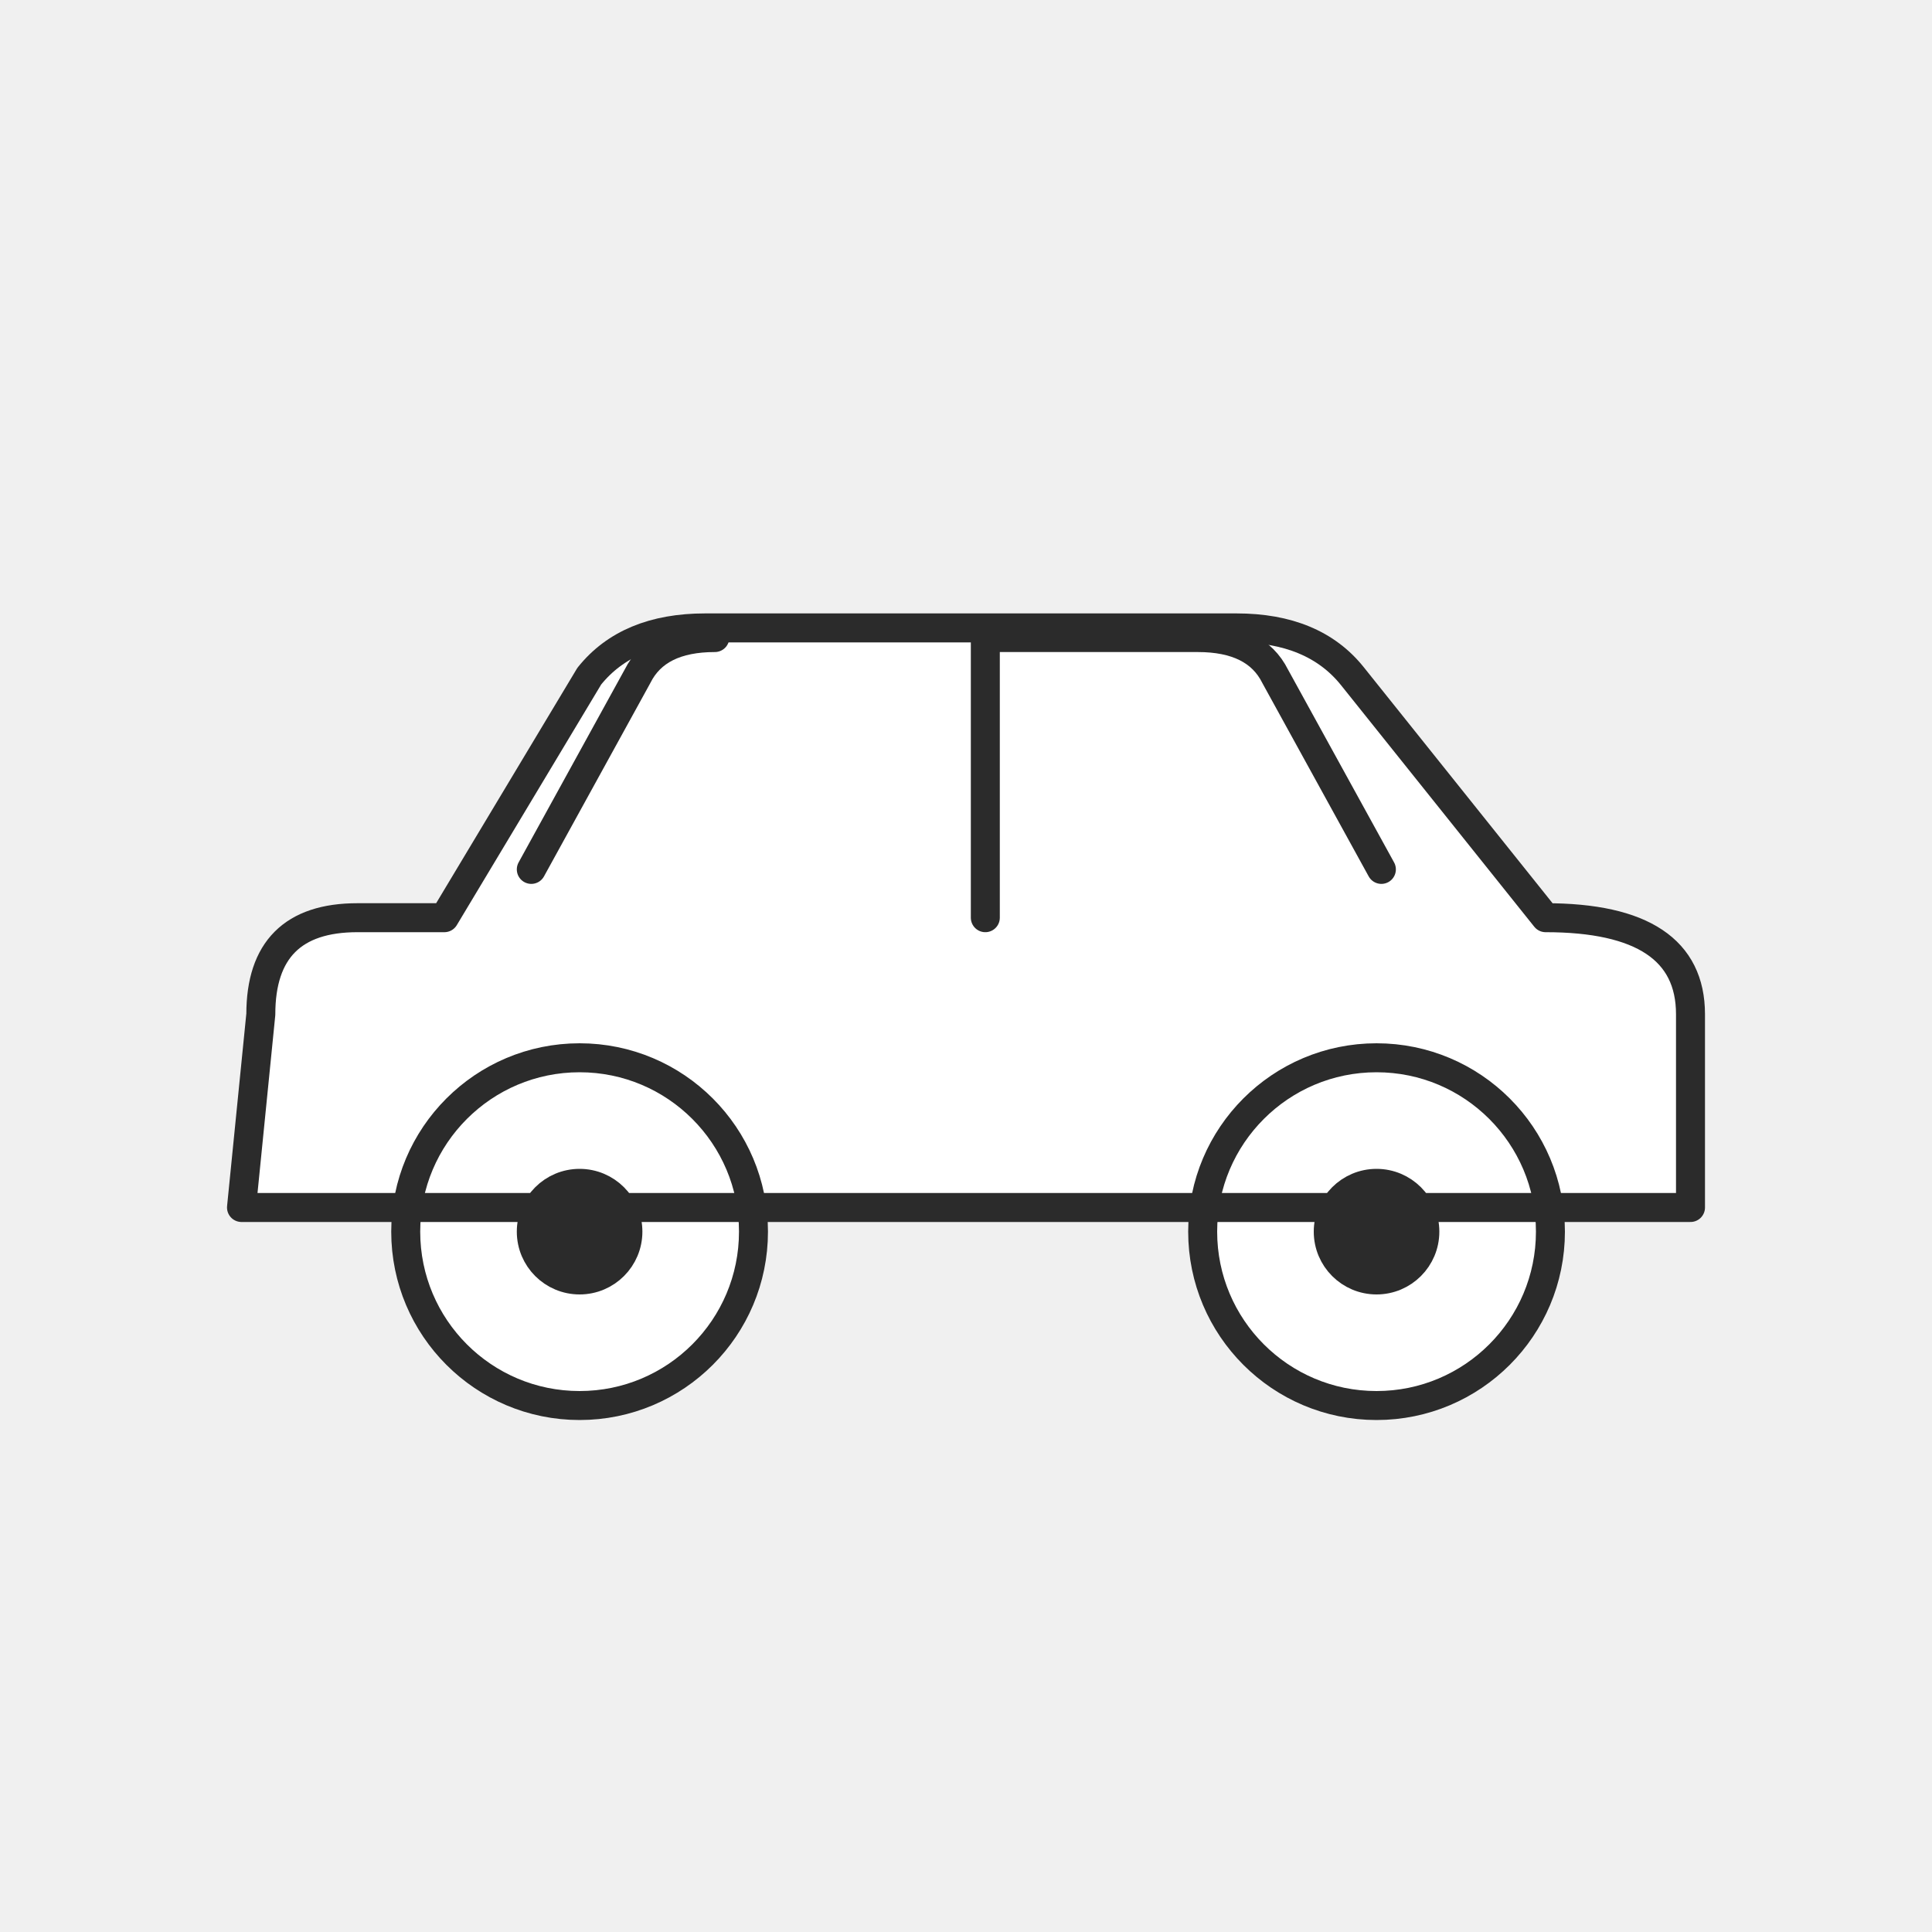
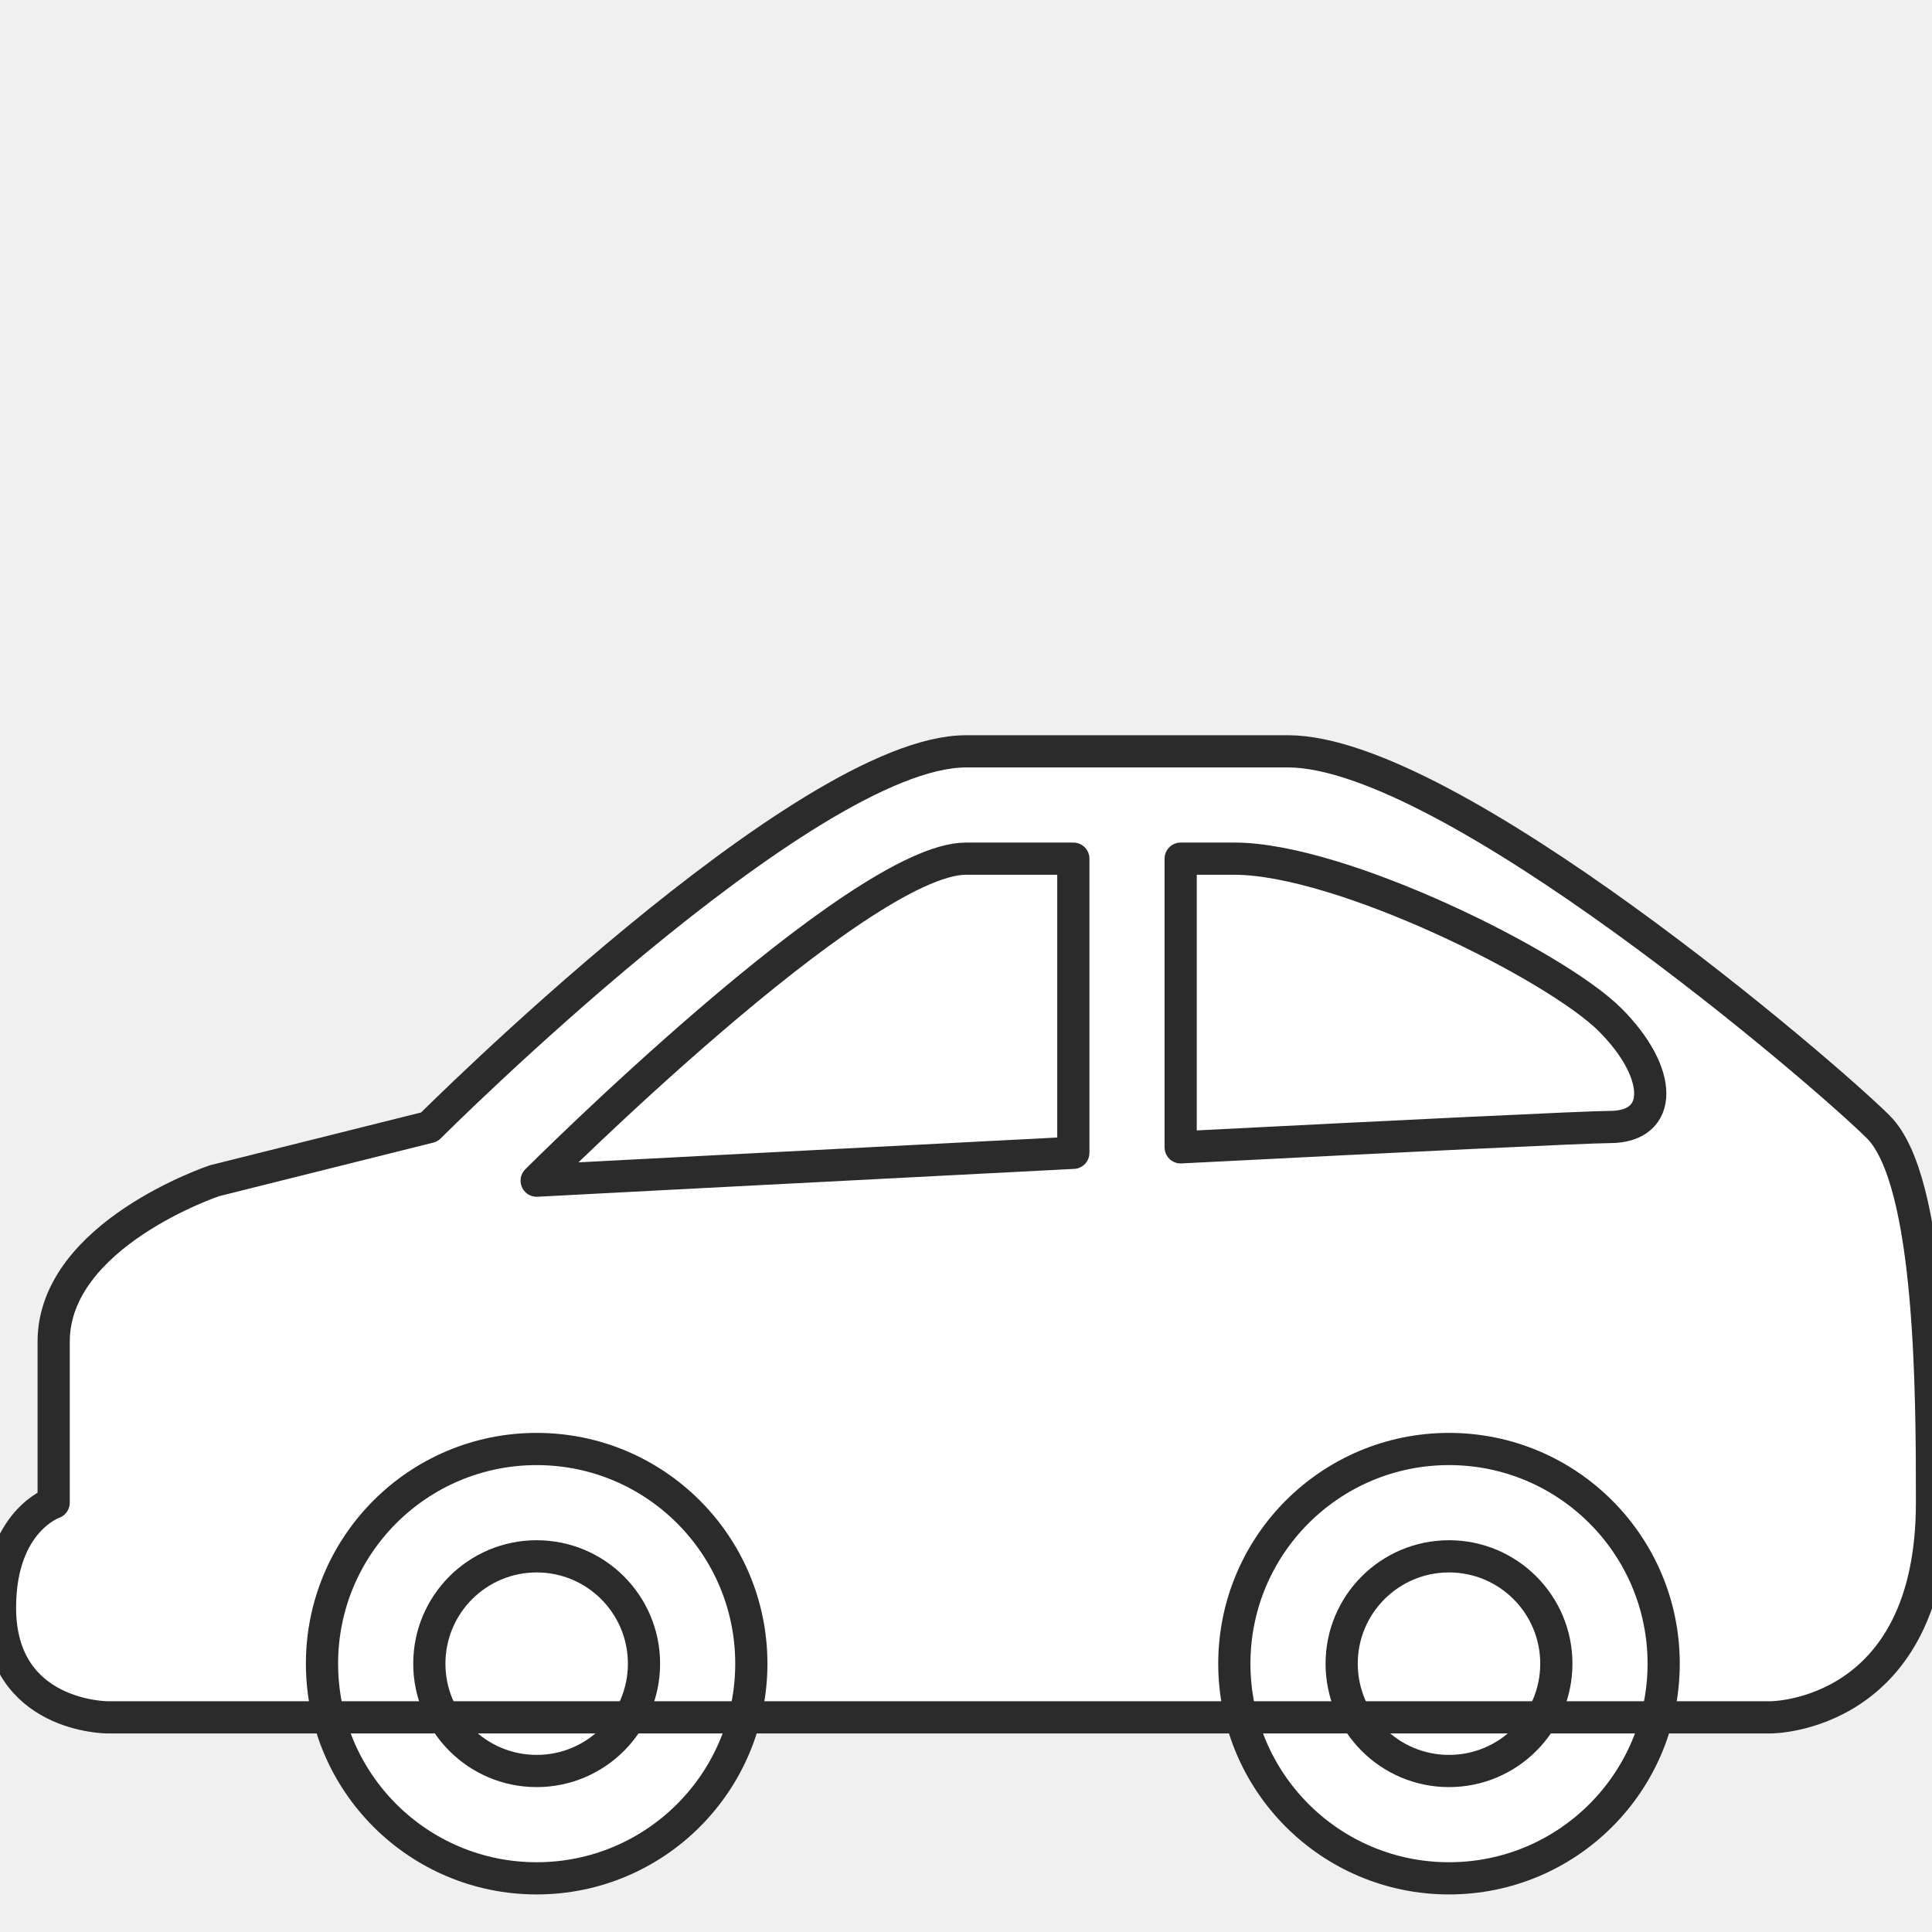
- <svg xmlns="http://www.w3.org/2000/svg" viewBox="0 0 400 400">
+ <svg xmlns="http://www.w3.org/2000/svg" viewBox="0 0 36 36">
  <g class="regions">
-     <path class="region" fill="#ffffff" d="M50 250 h300 v-40 q0 -20 -30 -20 l-40 -50 q-8 -10 -24 -10 h-110 q-16 0 -24 10 l-30 50 h-18 q-20 0 -20 20 z" />
-     <path class="region" fill="#ffffff" d="M110 180 l22 -40 q4 -8 16 -8 h44 v48 z" />
-     <path class="region" fill="#ffffff" d="M204 132 h44 q12 0 16 8 l22 40 h-82 z" />
-     <circle class="region" fill="#ffffff" cx="120" cy="255" r="36" />
-     <circle class="region" fill="#ffffff" cx="285" cy="255" r="36" />
+     <path class="region" fill="#ffffff" d="M13 32h20s3 0 3-4c0-2 0-6-1-7s-8-7-11-7h-6c-3 0-10 7-10 7l-4 1s-3 1-3 3v3s-1 .338-1 1.957C0 32 2 32 2 32h11z" />
+     <path class="region" fill="#ffffff" d="M20 16h-2c-2 0-8 6-8 6s4.997-.263 10-.519V16zm10 3c-1-1-5-3-7-3h-1v5.379c4.011-.204 7.582-.379 8-.379 1 0 1-1 0-2z" />
+     <circle class="region" cx="10" cy="31" r="4" fill="#ffffff" />
+     <circle class="region" cx="10" cy="31" r="2" fill="#ffffff" />
+     <circle class="region" cx="27" cy="31" r="4" fill="#ffffff" />
+     <circle class="region" cx="27" cy="31" r="2" fill="#ffffff" />
  </g>
-   <g class="outlines" fill="none" stroke="#2b2b2b" stroke-width="6" stroke-linecap="round" stroke-linejoin="round">
-     <path d="M50 250 h300 v-40 q0 -20 -30 -20 l-40 -50 q-8 -10 -24 -10 h-110 q-16 0 -24 10 l-30 50 h-18 q-20 0 -20 20 z" />
-     <path d="M204 132 v58" />
-     <path d="M110 180 l22 -40 q4 -8 16 -8 M204 132 h44 q12 0 16 8 l22 40" />
-     <circle cx="120" cy="255" r="36" />
-     <circle cx="285" cy="255" r="36" />
-     <circle cx="120" cy="255" r="10" fill="#2b2b2b" />
-     <circle cx="285" cy="255" r="10" fill="#2b2b2b" />
+   <g class="outlines" fill="none" stroke="#2b2b2b" stroke-width="0.6" stroke-linejoin="round" stroke-linecap="round">
+     <path fill="none" d="M13 32h20s3 0 3-4c0-2 0-6-1-7s-8-7-11-7h-6c-3 0-10 7-10 7l-4 1s-3 1-3 3v3s-1 .338-1 1.957C0 32 2 32 2 32h11z" />
+     <path fill="none" d="M20 16h-2c-2 0-8 6-8 6s4.997-.263 10-.519V16zm10 3c-1-1-5-3-7-3h-1v5.379c4.011-.204 7.582-.379 8-.379 1 0 1-1 0-2z" />
+     <circle cx="10" cy="31" r="4" fill="none" />
+     <circle cx="10" cy="31" r="2" fill="none" />
+     <circle cx="27" cy="31" r="4" fill="none" />
+     <circle cx="27" cy="31" r="2" fill="none" />
  </g>
</svg>
